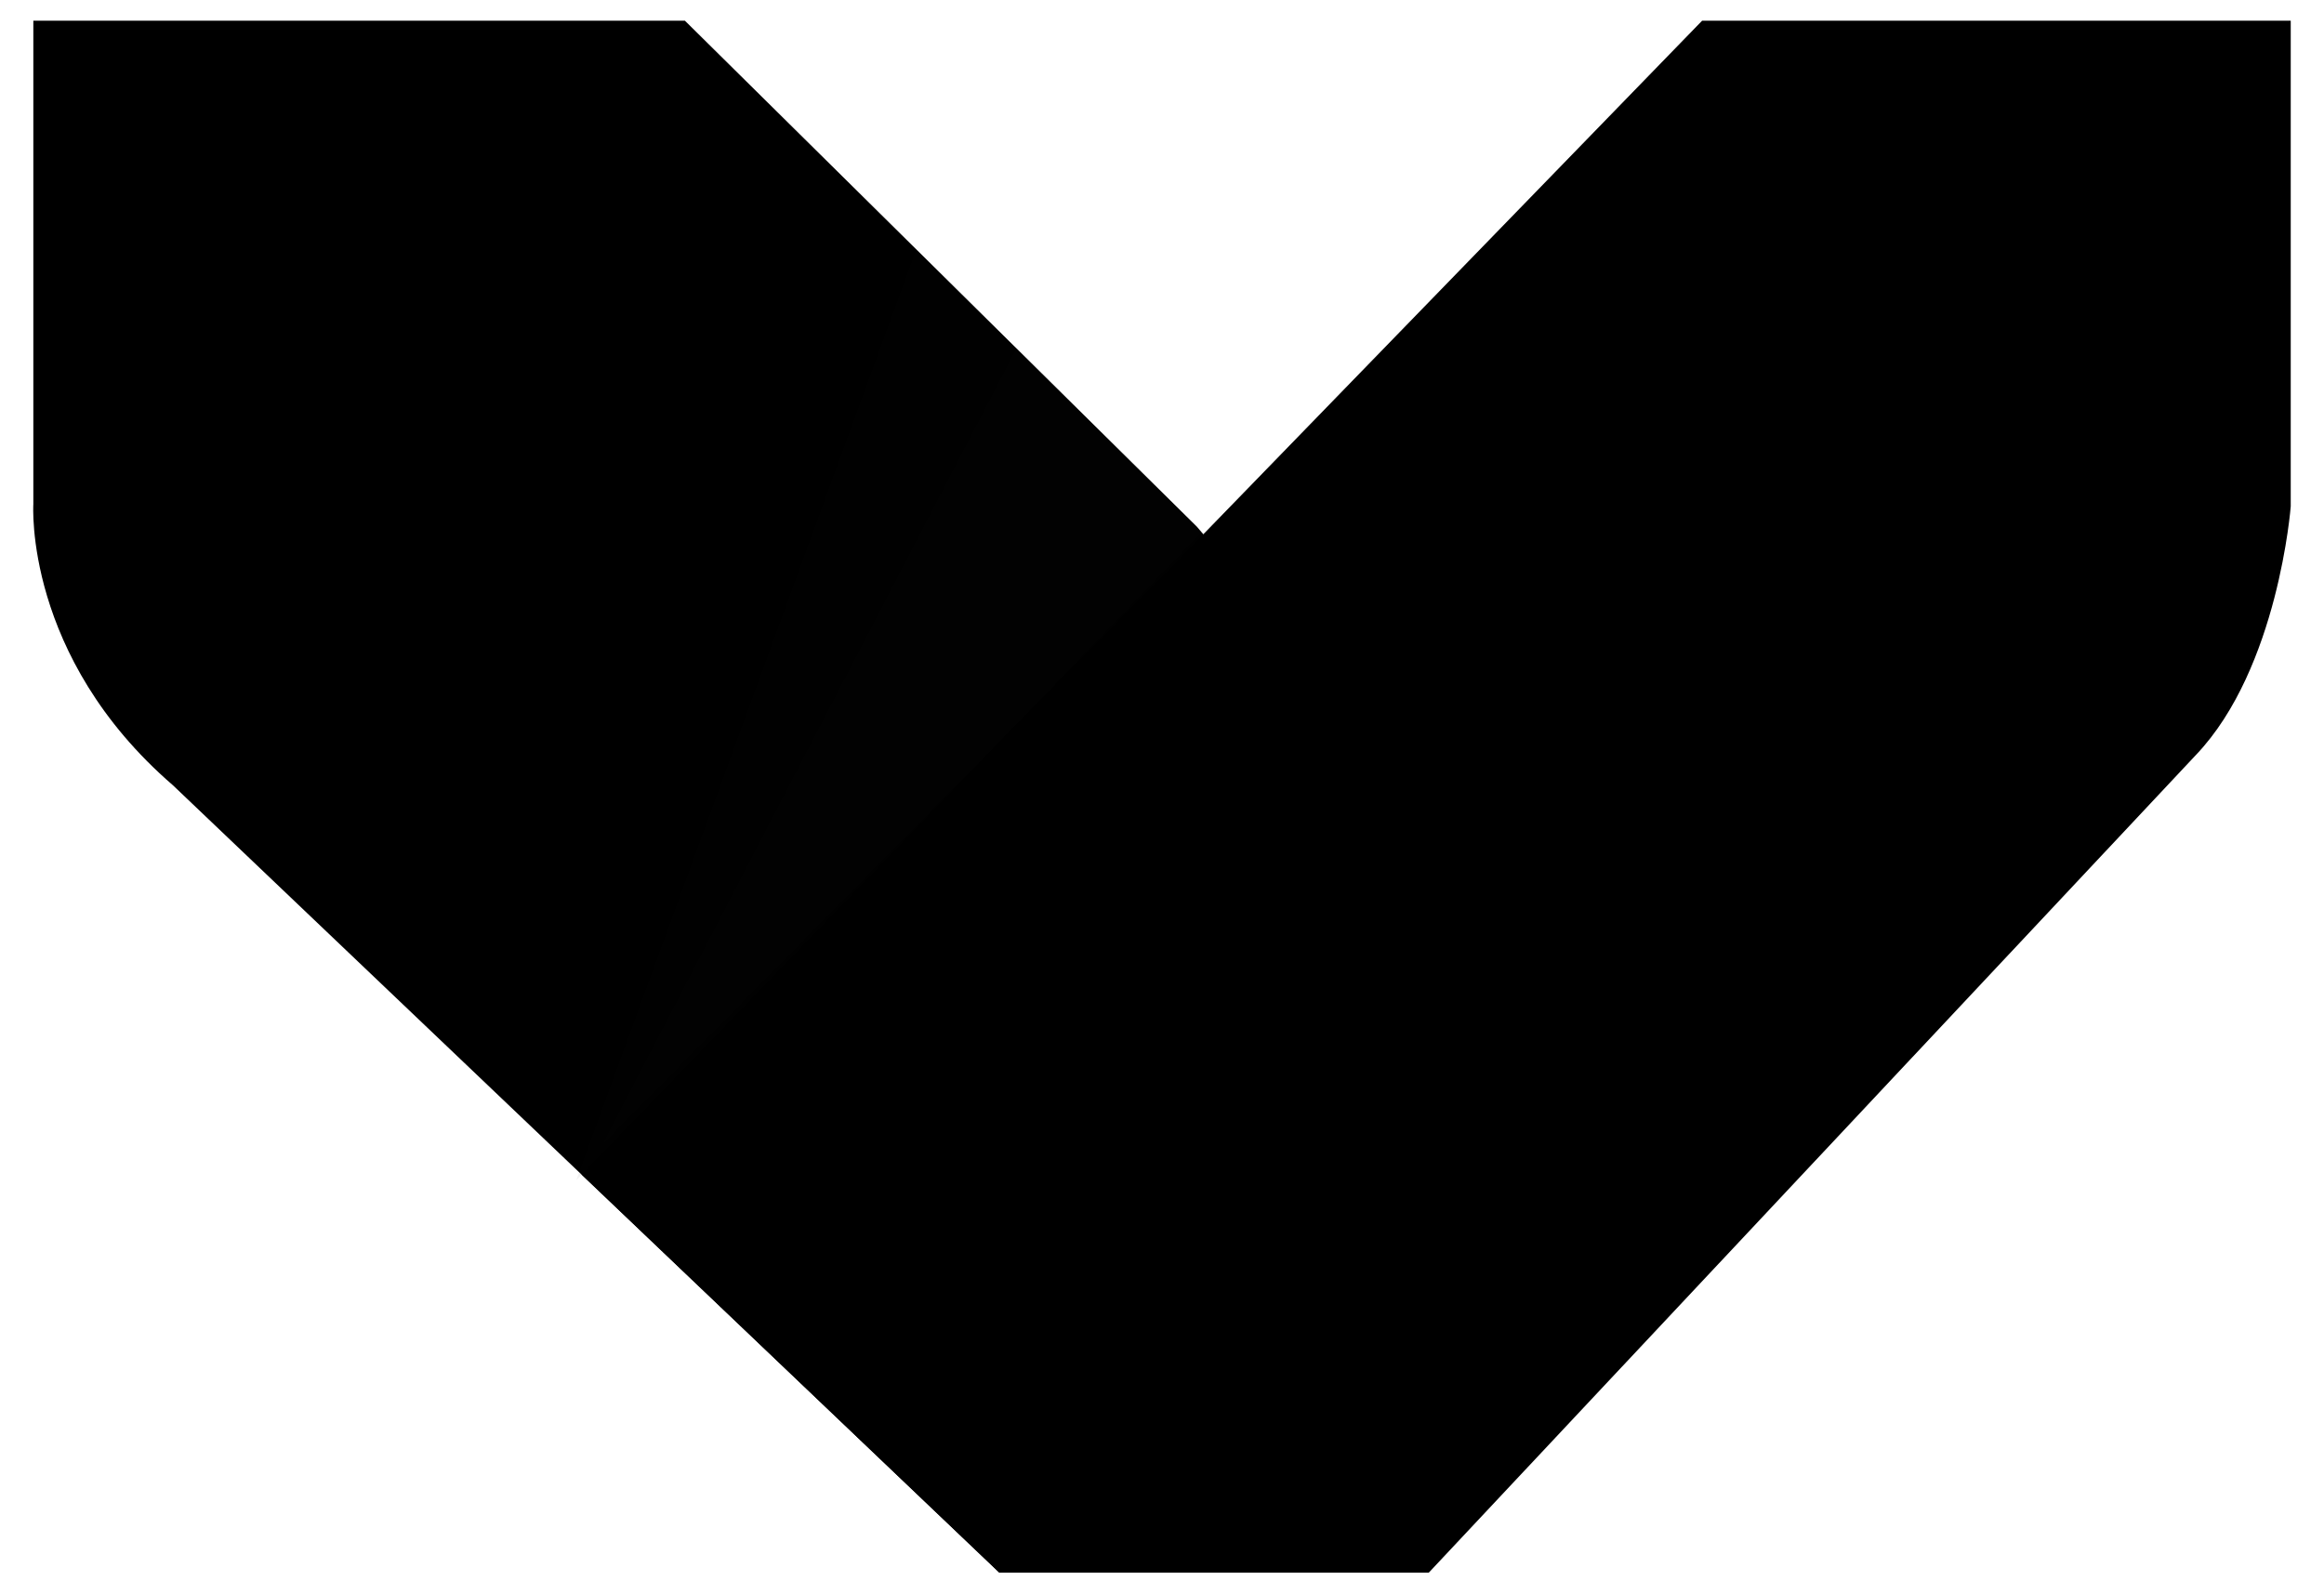
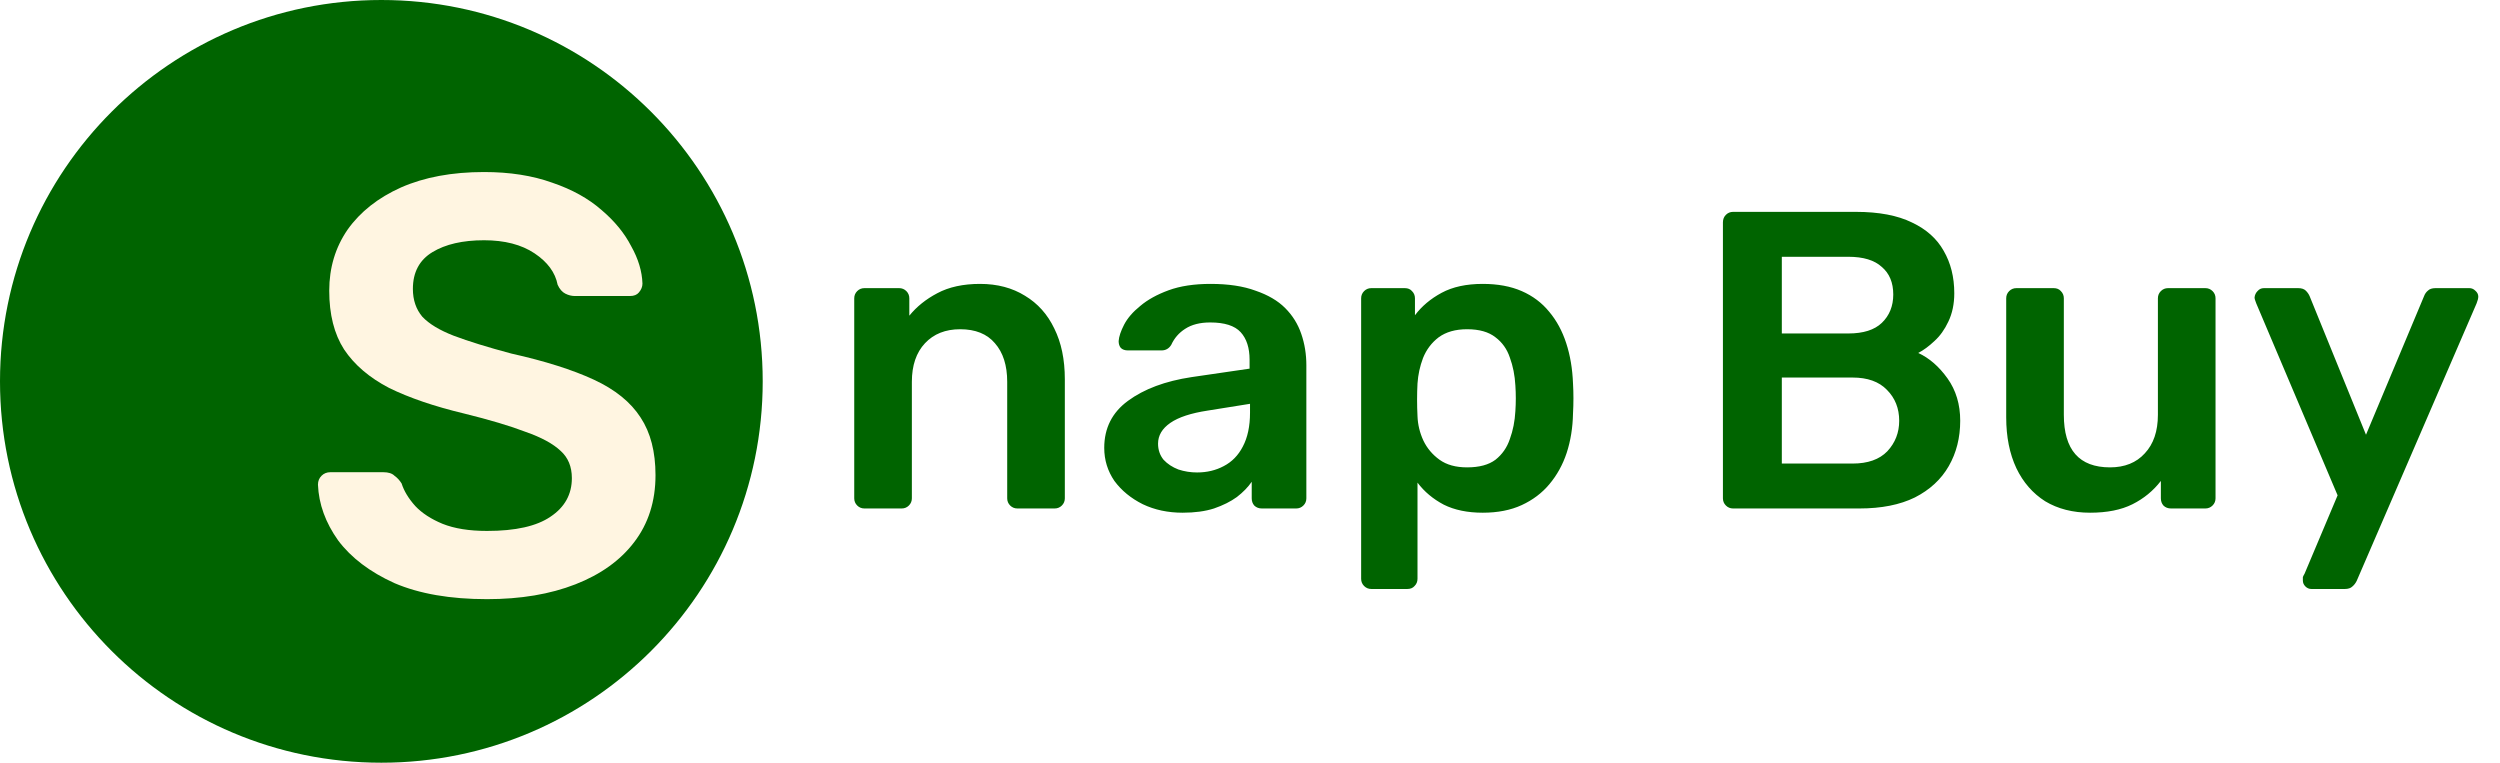
- <svg xmlns="http://www.w3.org/2000/svg" width="35" height="24" viewBox="0 0 34 24" fill="none">
-   <path fill-rule="evenodd" clip-rule="evenodd" d="M0.002 0.312V7.595C0.002 7.595 -0.142 9.888 2.105 11.829L14.547 23.684L21.017 23.601L19.979 10.813L17.526 7.934L9.815 0.312H0.002Z" fill="currentColor" />
-   <path opacity="0.06" fill-rule="evenodd" clip-rule="evenodd" d="M8.18 17.776L13.303 3.752L17.589 8.022L8.18 17.776Z" fill="#161616" />
-   <path opacity="0.06" fill-rule="evenodd" clip-rule="evenodd" d="M8.582 17.225L14.813 5.242L17.621 8.052L8.582 17.225Z" fill="#161616" />
-   <path fill-rule="evenodd" clip-rule="evenodd" d="M8.258 17.691L25.134 0.312H33.999V7.627C33.999 7.627 33.814 10.065 32.574 11.369L21.018 23.688H14.549L8.258 17.691Z" fill="currentColor" />
+ <svg xmlns="http://www.w3.org/2000/svg" width="118" height="36" viewBox="0 0 118 36" fill="none">
+   <path d="M40.8 24C40.667 24 40.553 23.953 40.46 23.86C40.367 23.767 40.32 23.653 40.32 23.52V14.08C40.32 13.947 40.367 13.833 40.46 13.74C40.553 13.647 40.667 13.6 40.8 13.6H42.44C42.573 13.6 42.687 13.647 42.78 13.74C42.873 13.833 42.92 13.947 42.92 14.08V14.9C43.267 14.473 43.707 14.12 44.24 13.84C44.787 13.547 45.46 13.4 46.26 13.4C47.073 13.4 47.78 13.587 48.38 13.96C48.98 14.32 49.44 14.833 49.76 15.5C50.093 16.167 50.26 16.967 50.26 17.9V23.52C50.26 23.653 50.213 23.767 50.12 23.86C50.027 23.953 49.913 24 49.78 24H48.02C47.887 24 47.773 23.953 47.68 23.86C47.587 23.767 47.54 23.653 47.54 23.52V18.02C47.54 17.247 47.347 16.64 46.96 16.2C46.587 15.76 46.04 15.54 45.32 15.54C44.627 15.54 44.073 15.76 43.66 16.2C43.247 16.64 43.04 17.247 43.04 18.02V23.52C43.04 23.653 42.993 23.767 42.9 23.86C42.807 23.953 42.693 24 42.56 24H40.8ZM55.821 24.2C55.127 24.2 54.501 24.067 53.941 23.8C53.38 23.52 52.934 23.153 52.6 22.7C52.281 22.233 52.12 21.713 52.12 21.14C52.12 20.207 52.494 19.467 53.24 18.92C54.001 18.36 55.001 17.987 56.24 17.8L58.98 17.4V16.98C58.98 16.42 58.84 15.987 58.56 15.68C58.281 15.373 57.8 15.22 57.12 15.22C56.641 15.22 56.247 15.32 55.941 15.52C55.647 15.707 55.427 15.96 55.281 16.28C55.174 16.453 55.02 16.54 54.821 16.54H53.24C53.094 16.54 52.98 16.5 52.901 16.42C52.834 16.34 52.8 16.233 52.8 16.1C52.814 15.887 52.901 15.627 53.06 15.32C53.221 15.013 53.474 14.72 53.821 14.44C54.167 14.147 54.614 13.9 55.16 13.7C55.707 13.5 56.367 13.4 57.141 13.4C57.98 13.4 58.687 13.507 59.261 13.72C59.847 13.92 60.314 14.193 60.66 14.54C61.007 14.887 61.261 15.293 61.42 15.76C61.581 16.227 61.66 16.72 61.66 17.24V23.52C61.66 23.653 61.614 23.767 61.52 23.86C61.427 23.953 61.314 24 61.181 24H59.56C59.414 24 59.294 23.953 59.2 23.86C59.12 23.767 59.081 23.653 59.081 23.52V22.74C58.907 22.993 58.674 23.233 58.38 23.46C58.087 23.673 57.727 23.853 57.3 24C56.887 24.133 56.394 24.2 55.821 24.2ZM56.501 22.3C56.967 22.3 57.387 22.2 57.761 22C58.147 21.8 58.447 21.493 58.66 21.08C58.887 20.653 59.001 20.12 59.001 19.48V19.06L57.001 19.38C56.214 19.5 55.627 19.693 55.24 19.96C54.854 20.227 54.66 20.553 54.66 20.94C54.66 21.233 54.747 21.487 54.92 21.7C55.107 21.9 55.34 22.053 55.62 22.16C55.901 22.253 56.194 22.3 56.501 22.3ZM64.726 27.8C64.593 27.8 64.48 27.753 64.386 27.66C64.293 27.567 64.246 27.453 64.246 27.32V14.08C64.246 13.947 64.293 13.833 64.386 13.74C64.48 13.647 64.593 13.6 64.726 13.6H66.306C66.453 13.6 66.566 13.647 66.646 13.74C66.74 13.833 66.786 13.947 66.786 14.08V14.88C67.106 14.453 67.526 14.1 68.046 13.82C68.566 13.54 69.213 13.4 69.986 13.4C70.693 13.4 71.306 13.513 71.826 13.74C72.346 13.967 72.78 14.293 73.126 14.72C73.473 15.133 73.74 15.627 73.926 16.2C74.113 16.773 74.22 17.407 74.246 18.1C74.26 18.327 74.266 18.56 74.266 18.8C74.266 19.04 74.26 19.28 74.246 19.52C74.233 20.187 74.133 20.807 73.946 21.38C73.76 21.94 73.486 22.433 73.126 22.86C72.78 23.273 72.346 23.6 71.826 23.84C71.306 24.08 70.693 24.2 69.986 24.2C69.266 24.2 68.653 24.073 68.146 23.82C67.64 23.553 67.226 23.207 66.906 22.78V27.32C66.906 27.453 66.86 27.567 66.766 27.66C66.686 27.753 66.573 27.8 66.426 27.8H64.726ZM69.246 22.06C69.82 22.06 70.266 21.94 70.586 21.7C70.906 21.447 71.133 21.12 71.266 20.72C71.413 20.32 71.5 19.88 71.526 19.4C71.553 19 71.553 18.6 71.526 18.2C71.5 17.72 71.413 17.28 71.266 16.88C71.133 16.48 70.906 16.16 70.586 15.92C70.266 15.667 69.82 15.54 69.246 15.54C68.7 15.54 68.253 15.667 67.906 15.92C67.573 16.173 67.326 16.5 67.166 16.9C67.02 17.287 66.933 17.687 66.906 18.1C66.893 18.34 66.886 18.593 66.886 18.86C66.886 19.127 66.893 19.387 66.906 19.64C66.92 20.04 67.013 20.427 67.186 20.8C67.36 21.16 67.613 21.46 67.946 21.7C68.28 21.94 68.713 22.06 69.246 22.06ZM81.802 24C81.668 24 81.555 23.953 81.462 23.86C81.368 23.767 81.322 23.653 81.322 23.52V10.5C81.322 10.353 81.368 10.233 81.462 10.14C81.555 10.047 81.668 10 81.802 10H87.602C88.682 10 89.562 10.167 90.242 10.5C90.922 10.82 91.422 11.267 91.742 11.84C92.075 12.413 92.242 13.08 92.242 13.84C92.242 14.347 92.148 14.793 91.962 15.18C91.788 15.553 91.568 15.86 91.302 16.1C91.048 16.34 90.795 16.527 90.542 16.66C91.062 16.9 91.522 17.3 91.922 17.86C92.322 18.42 92.522 19.087 92.522 19.86C92.522 20.66 92.342 21.373 91.982 22C91.622 22.627 91.088 23.12 90.382 23.48C89.675 23.827 88.802 24 87.762 24H81.802ZM84.102 21.88H87.442C88.162 21.88 88.708 21.687 89.082 21.3C89.455 20.9 89.642 20.42 89.642 19.86C89.642 19.273 89.448 18.787 89.062 18.4C88.688 18.013 88.148 17.82 87.442 17.82H84.102V21.88ZM84.102 15.74H87.242C87.948 15.74 88.475 15.573 88.822 15.24C89.182 14.893 89.362 14.447 89.362 13.9C89.362 13.34 89.182 12.907 88.822 12.6C88.475 12.28 87.948 12.12 87.242 12.12H84.102V15.74ZM98.653 24.2C97.839 24.2 97.133 24.02 96.533 23.66C95.946 23.287 95.493 22.767 95.173 22.1C94.853 21.42 94.693 20.62 94.693 19.7V14.08C94.693 13.947 94.739 13.833 94.833 13.74C94.926 13.647 95.039 13.6 95.173 13.6H96.933C97.079 13.6 97.193 13.647 97.273 13.74C97.366 13.833 97.413 13.947 97.413 14.08V19.58C97.413 21.233 98.139 22.06 99.593 22.06C100.286 22.06 100.833 21.84 101.233 21.4C101.646 20.96 101.853 20.353 101.853 19.58V14.08C101.853 13.947 101.899 13.833 101.993 13.74C102.086 13.647 102.199 13.6 102.333 13.6H104.093C104.226 13.6 104.339 13.647 104.433 13.74C104.526 13.833 104.573 13.947 104.573 14.08V23.52C104.573 23.653 104.526 23.767 104.433 23.86C104.339 23.953 104.226 24 104.093 24H102.473C102.326 24 102.206 23.953 102.113 23.86C102.033 23.767 101.993 23.653 101.993 23.52V22.7C101.633 23.167 101.186 23.533 100.653 23.8C100.119 24.067 99.453 24.2 98.653 24.2ZM109.095 27.8C108.988 27.8 108.895 27.76 108.815 27.68C108.735 27.6 108.695 27.507 108.695 27.4C108.695 27.347 108.695 27.293 108.695 27.24C108.708 27.2 108.735 27.147 108.775 27.08L110.335 23.38L106.495 14.32C106.441 14.187 106.415 14.093 106.415 14.04C106.428 13.92 106.475 13.82 106.555 13.74C106.635 13.647 106.735 13.6 106.855 13.6H108.475C108.635 13.6 108.755 13.64 108.835 13.72C108.915 13.8 108.975 13.887 109.015 13.98L111.675 20.52L114.415 13.98C114.455 13.873 114.515 13.787 114.595 13.72C114.675 13.64 114.795 13.6 114.955 13.6H116.555C116.661 13.6 116.755 13.64 116.835 13.72C116.928 13.8 116.975 13.893 116.975 14C116.975 14.08 116.948 14.187 116.895 14.32L111.235 27.42C111.181 27.527 111.115 27.613 111.035 27.68C110.955 27.76 110.835 27.8 110.675 27.8H109.095Z" fill="#006400" />
+   <circle cx="18" cy="18" r="18" fill="#006400" />
+   <path d="M22.988 28.28C21.252 28.28 19.796 28.028 18.62 27.524C17.463 27.001 16.576 26.329 15.96 25.508C15.363 24.668 15.045 23.791 15.008 22.876C15.008 22.708 15.064 22.568 15.176 22.456C15.288 22.344 15.428 22.288 15.596 22.288H18.088C18.331 22.288 18.508 22.344 18.62 22.456C18.751 22.549 18.863 22.671 18.956 22.82C19.068 23.175 19.283 23.529 19.6 23.884C19.917 24.22 20.347 24.5 20.888 24.724C21.448 24.948 22.148 25.06 22.988 25.06C24.332 25.06 25.331 24.836 25.984 24.388C26.656 23.94 26.992 23.333 26.992 22.568C26.992 22.027 26.815 21.597 26.46 21.28C26.105 20.944 25.555 20.645 24.808 20.384C24.08 20.104 23.109 19.815 21.896 19.516C20.496 19.18 19.32 18.779 18.368 18.312C17.435 17.827 16.725 17.22 16.24 16.492C15.773 15.764 15.54 14.84 15.54 13.72C15.54 12.637 15.829 11.676 16.408 10.836C17.005 9.996 17.845 9.333 18.928 8.848C20.029 8.363 21.336 8.12 22.848 8.12C24.061 8.12 25.135 8.288 26.068 8.624C27.001 8.941 27.776 9.371 28.392 9.912C29.008 10.435 29.475 11.004 29.792 11.62C30.128 12.217 30.305 12.805 30.324 13.384C30.324 13.533 30.268 13.673 30.156 13.804C30.063 13.916 29.923 13.972 29.736 13.972H27.132C26.983 13.972 26.833 13.935 26.684 13.86C26.535 13.785 26.413 13.645 26.32 13.44C26.208 12.861 25.844 12.367 25.228 11.956C24.612 11.545 23.819 11.34 22.848 11.34C21.84 11.34 21.028 11.527 20.412 11.9C19.796 12.273 19.488 12.852 19.488 13.636C19.488 14.159 19.637 14.597 19.936 14.952C20.253 15.288 20.748 15.587 21.42 15.848C22.111 16.109 23.016 16.389 24.136 16.688C25.723 17.043 27.02 17.453 28.028 17.92C29.036 18.387 29.773 18.984 30.24 19.712C30.707 20.421 30.94 21.327 30.94 22.428C30.94 23.66 30.604 24.715 29.932 25.592C29.279 26.451 28.355 27.113 27.16 27.58C25.965 28.047 24.575 28.28 22.988 28.28Z" fill="#FFF5E1" />
</svg>
